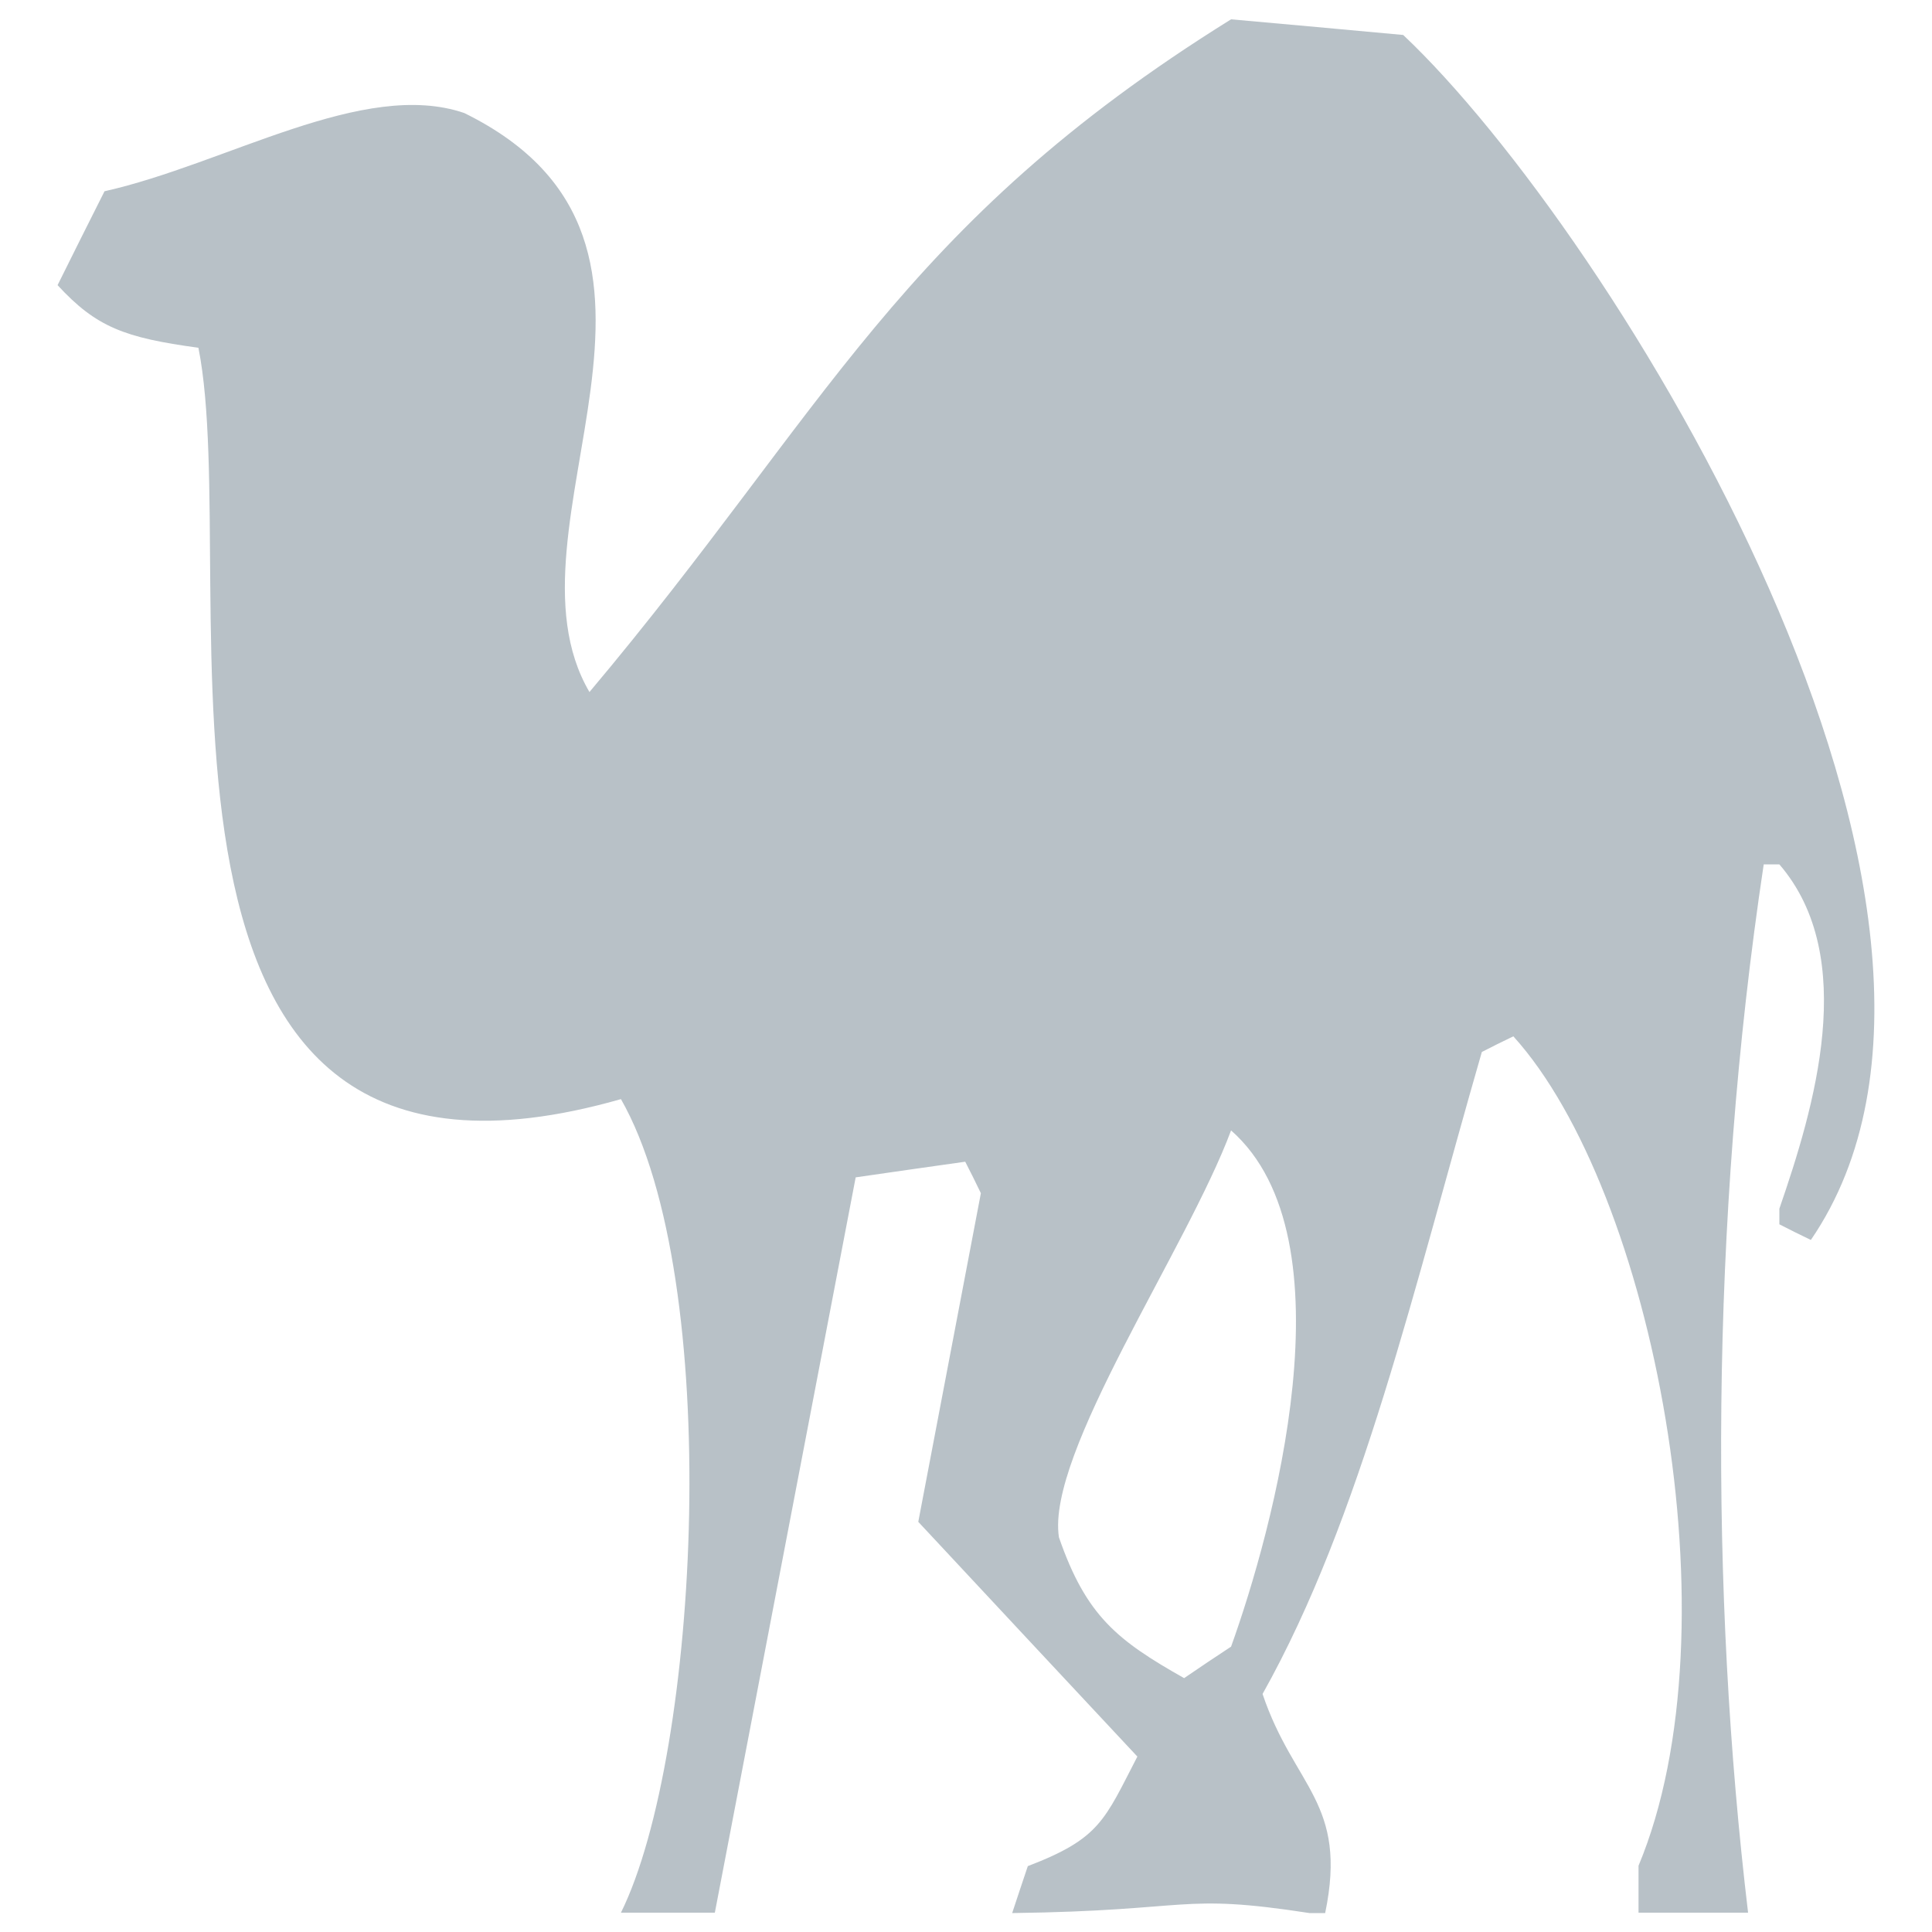
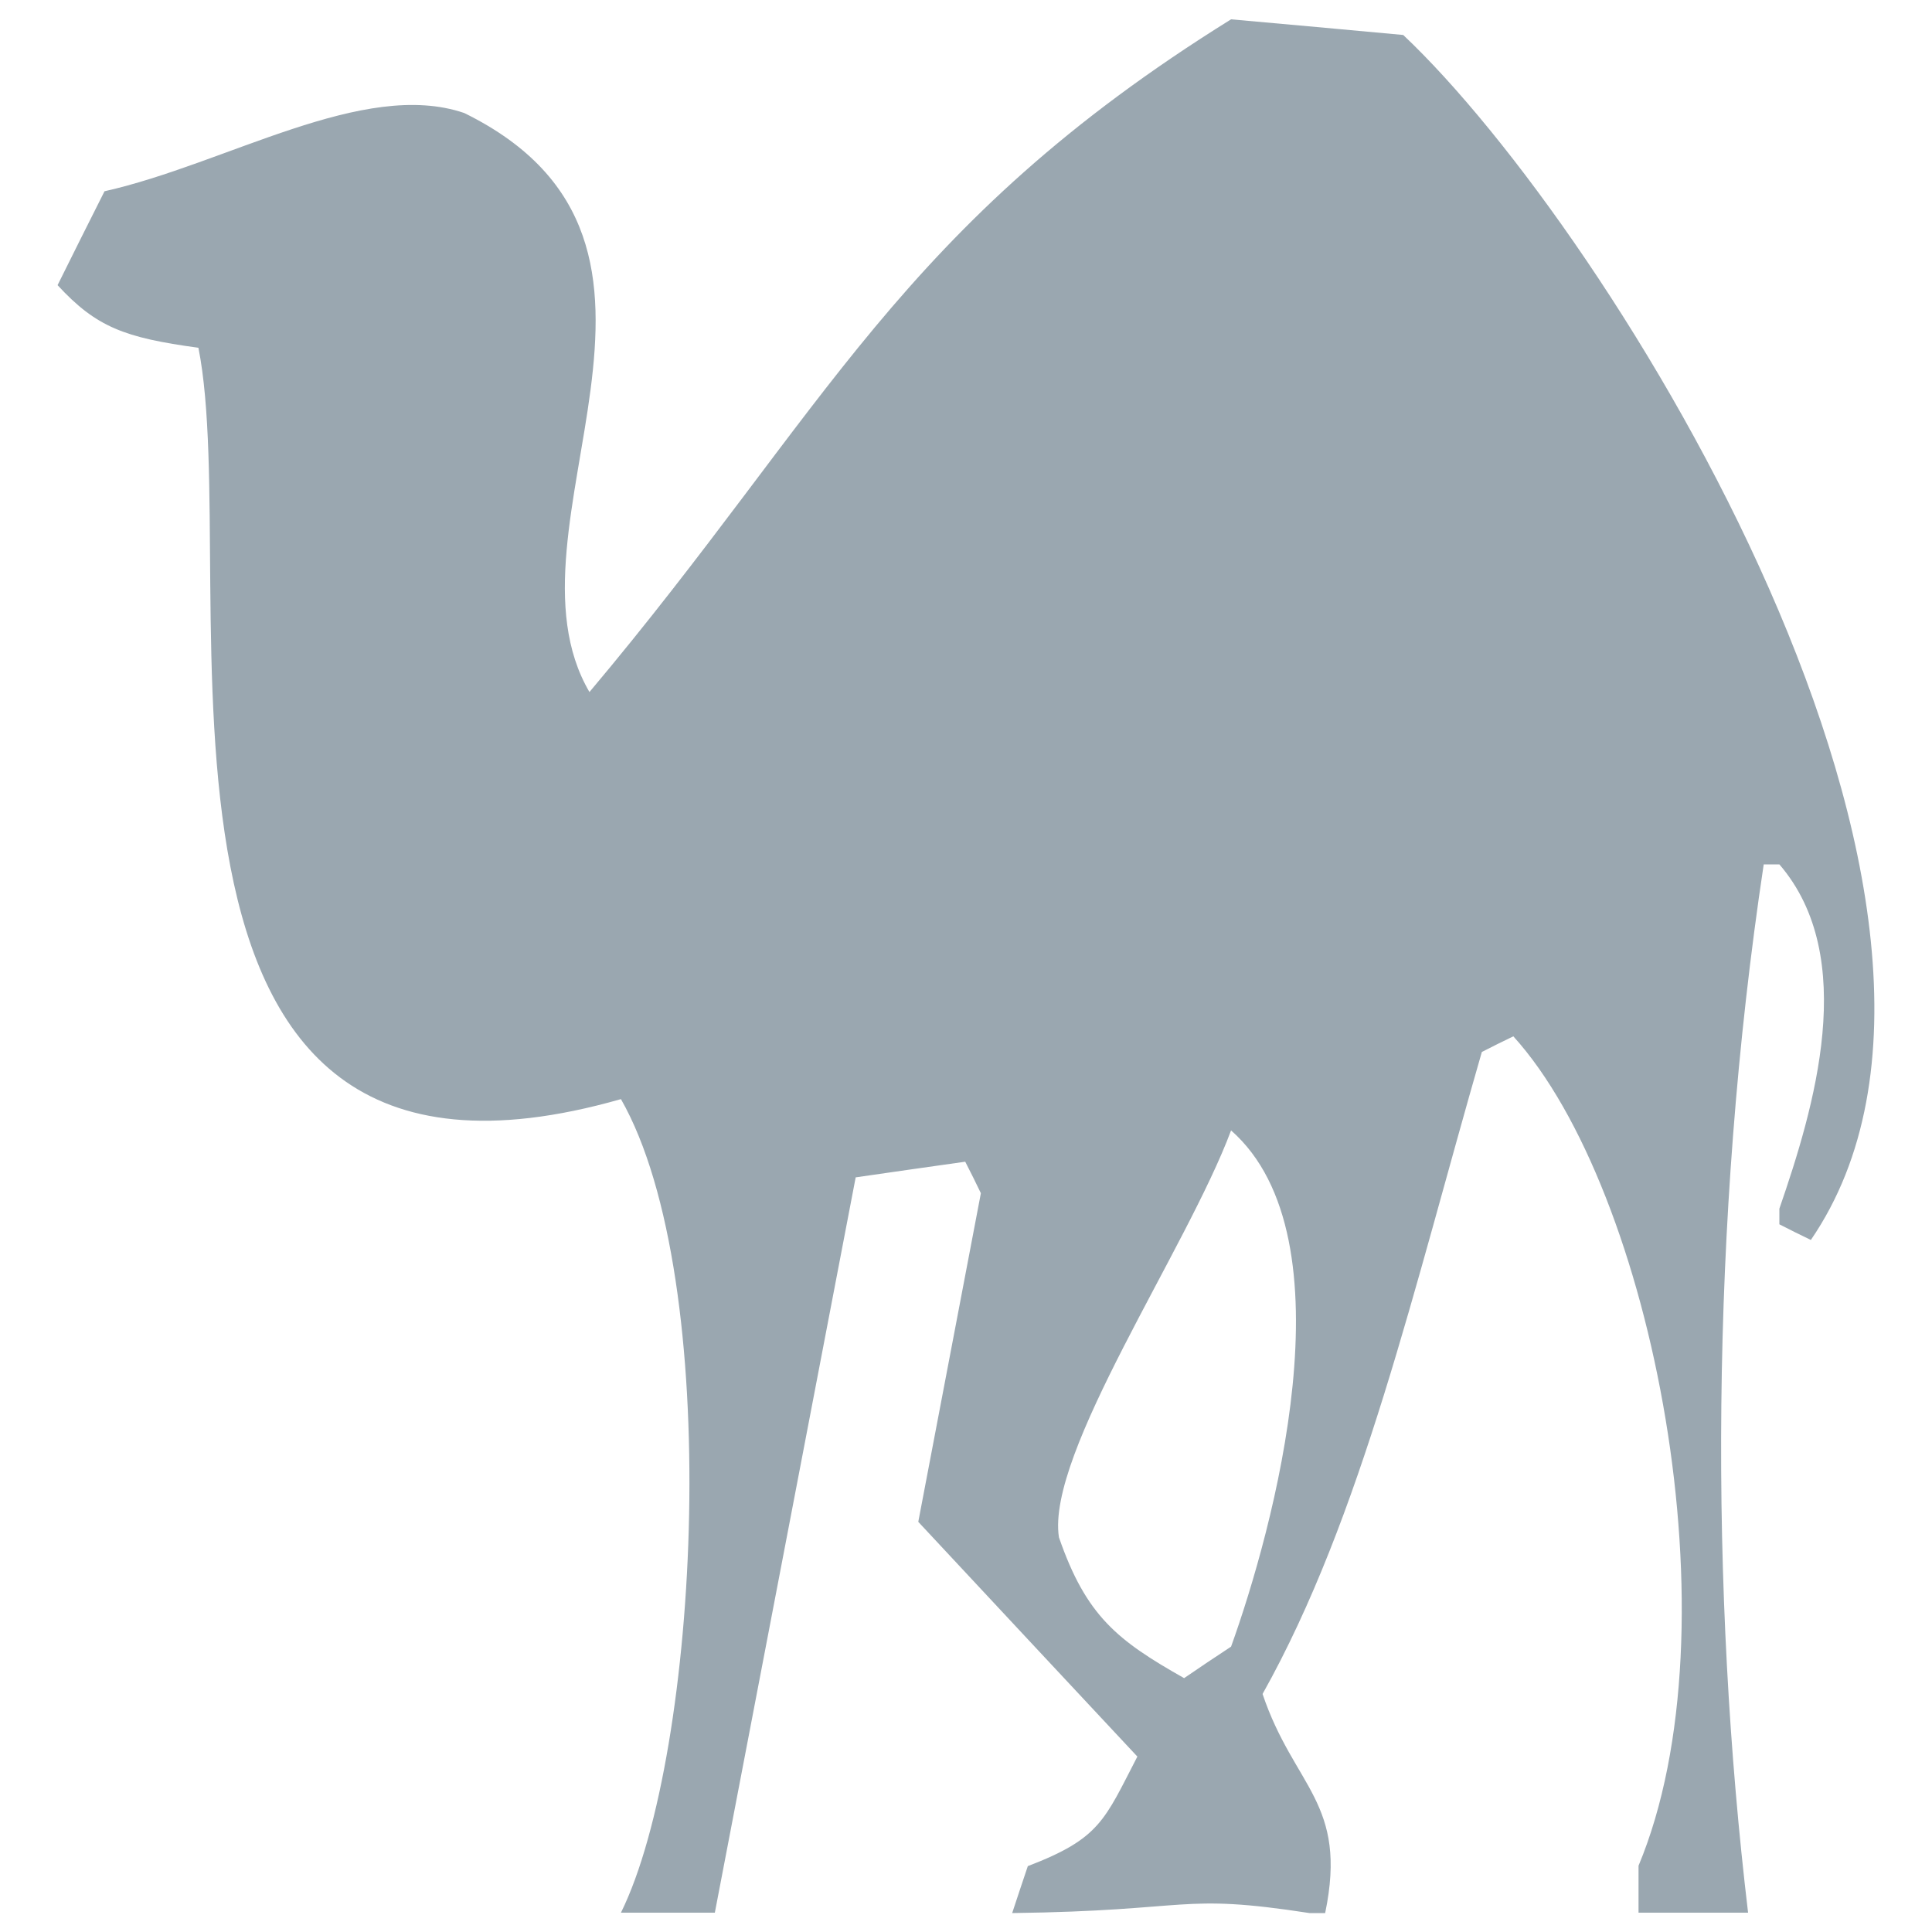
<svg xmlns="http://www.w3.org/2000/svg" version="1.1" x="0px" y="0px" viewBox="0 0 1000 1000" enable-background="new 0 0 1000 1000" xml:space="preserve">
-   <g fill="#9AA7B0" fill-opacity=".7">
+   <g fill="#9AA7B0">
    <path d="M726.3,18.1c-29.7-2.7-59.4-5.5-89.1-8.1C465.5,116.8,428,212.1,305.1,358.2c-50-85.3,73.1-231.9-64.8-299.7c-52.1-17.8-123,26.3-186.2,40.5c-8.1,16.1-16.3,32.4-24.3,48.6c20,21.7,34.6,27.2,72.9,32.4C126.7,300.6,50,646.4,321.4,568.9c53.4,93.6,40.7,338.7,0,421.1H370c24.3-126.9,48.6-253.8,72.9-380.6c18.9-2.7,37.9-5.5,56.7-8.1c2.7,5.3,5.5,10.8,8.1,16.3c-10.8,56.7-21.6,113.4-32.4,170.1c37.7,40.5,75.6,81,113.4,121.5c-17.1,33-19.3,42.4-56.7,56.7c-2.7,8.1-5.5,16.3-8.1,24.3c94.3-1.2,85.8-10.5,153.9,0h8.1c11.9-57.2-16.1-65-32.4-113.4C704.9,785.1,731.9,666,767,544.5c5.3-2.7,10.8-5.5,16.3-8.1c72.3,79.8,116.3,305.9,64.8,429.3v24.3h56.7c-19.6-164.5-20-356.1,8.1-542.6h8.1c41.4,48.1,18,126.1,0,178.2v8.1c5.3,2.7,10.8,5.5,16.3,8.1C1053.1,472.6,834.1,119.8,726.3,18.1z M637.2,852.3c-8.1,5.3-16.3,10.8-24.3,16.3c-34.5-19.5-50.7-32.1-64.8-72.9c-6.7-43.3,66.2-149.2,89.1-210.6C700.6,640.9,658.7,792.5,637.2,852.3z" />
  </g>
</svg>
